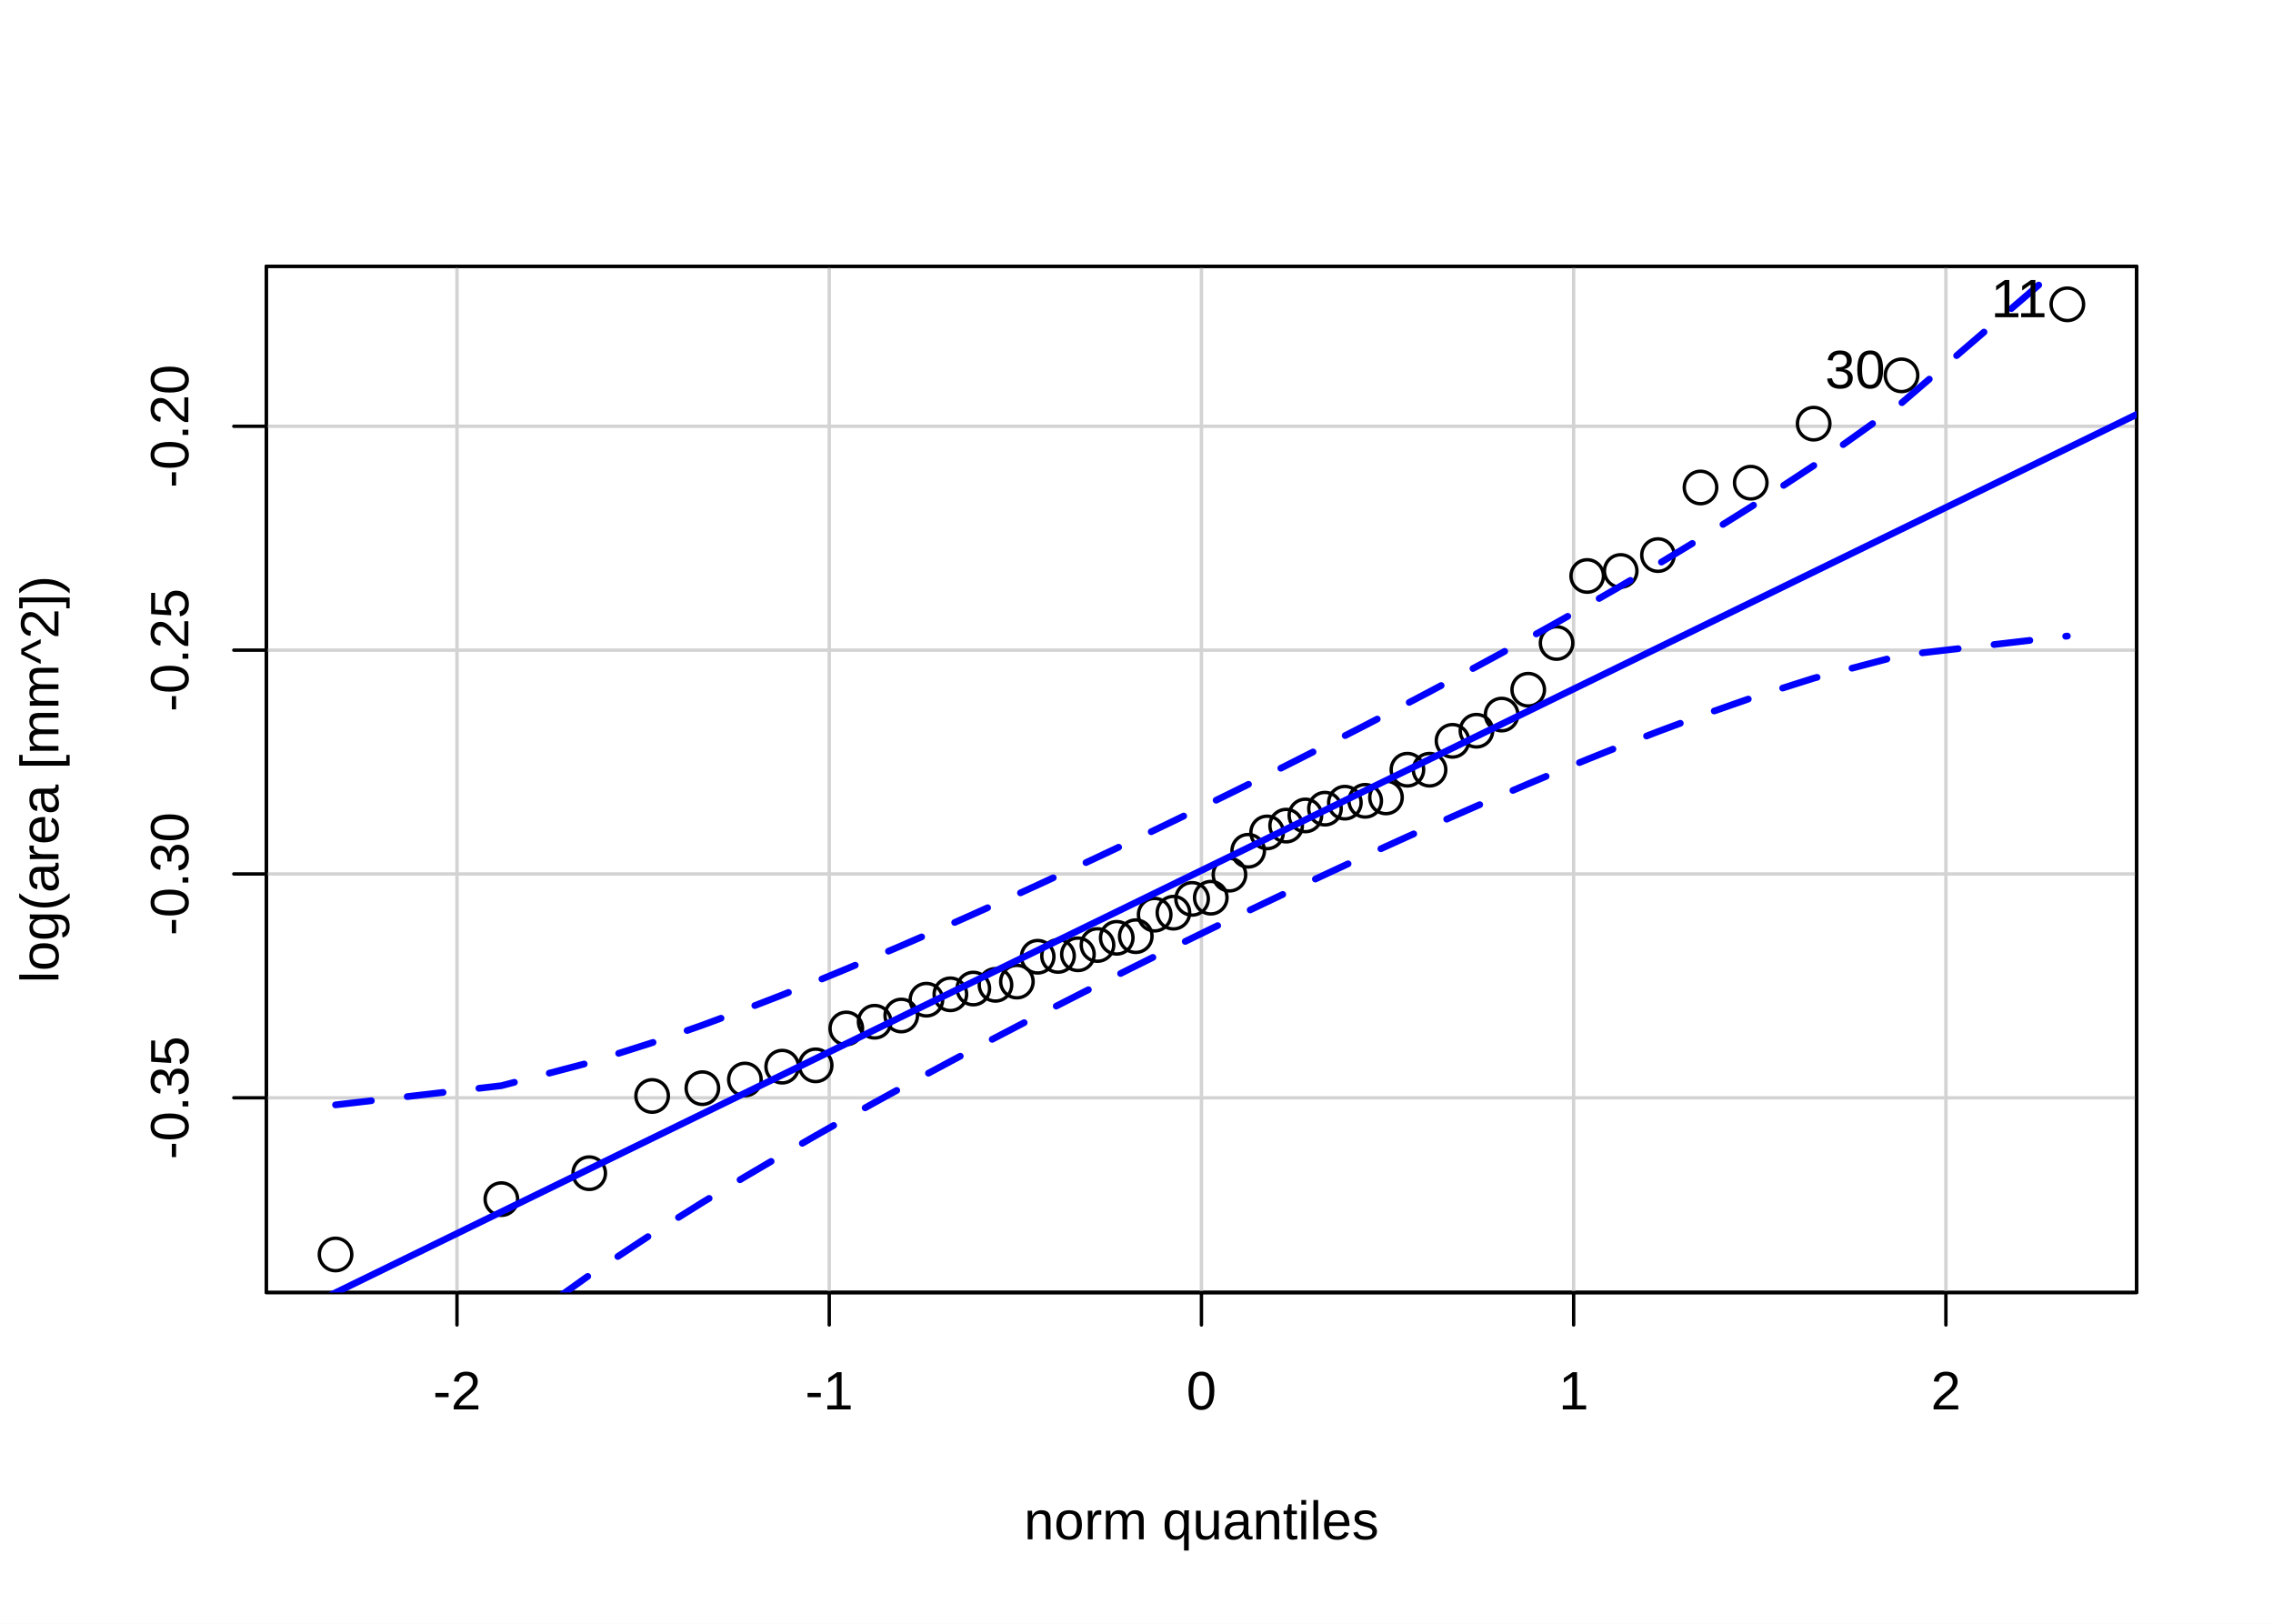
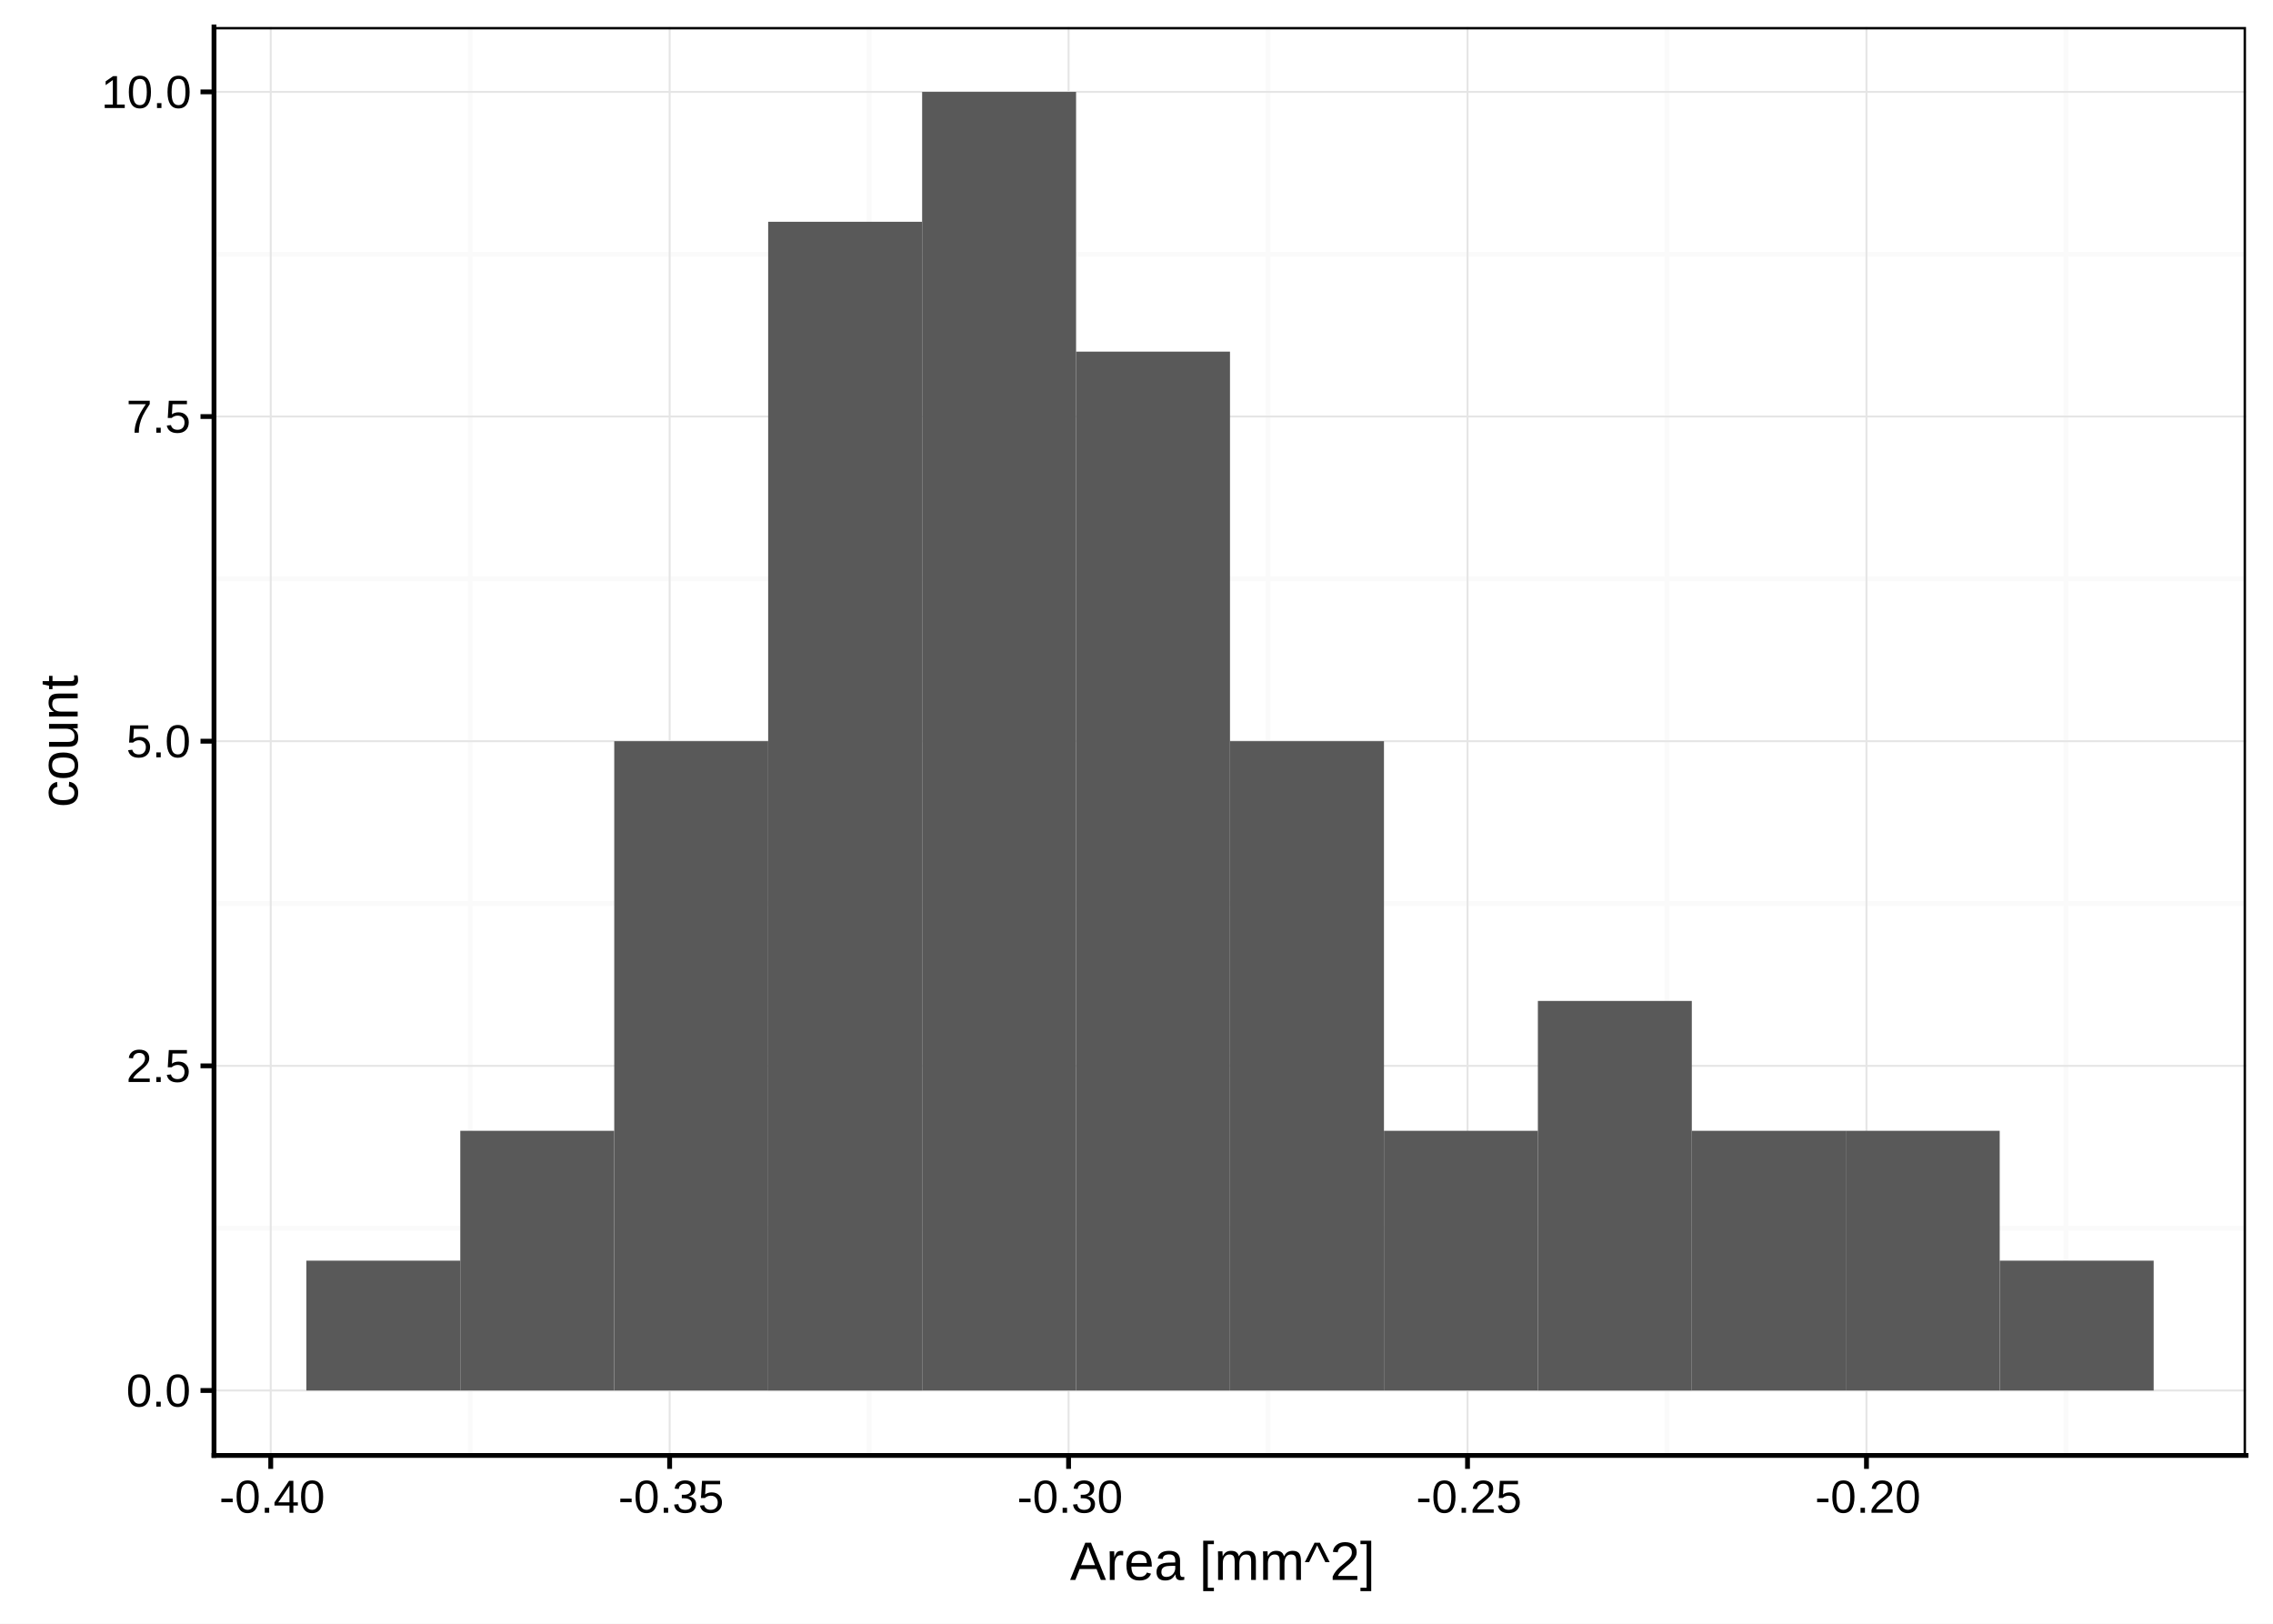
<svg xmlns="http://www.w3.org/2000/svg" viewBox="0 0 504.00 360.00">
  <defs>
    <style type="text/css">
    line, polyline, path, rect, circle {
      fill: none;
      stroke: #000000;
      stroke-linecap: round;
      stroke-linejoin: round;
      stroke-miterlimit: 10.00;
    }
  </style>
  </defs>
  <rect width="100%" height="100%" style="stroke: none; fill: #FFFFFF;" />
-   <line x1="101.33" y1="286.56" x2="431.47" y2="286.56" style="stroke-width: 0.75;" />
-   <line x1="101.33" y1="286.56" x2="101.33" y2="293.76" style="stroke-width: 0.75;" />
-   <line x1="183.87" y1="286.56" x2="183.87" y2="293.76" style="stroke-width: 0.75;" />
-   <line x1="266.40" y1="286.56" x2="266.40" y2="293.76" style="stroke-width: 0.75;" />
-   <line x1="348.93" y1="286.56" x2="348.93" y2="293.76" style="stroke-width: 0.75;" />
-   <line x1="431.47" y1="286.56" x2="431.47" y2="293.76" style="stroke-width: 0.75;" />
-   <text x="96.00" y="312.48" style="font-size: 12.00px; font-family: Arial;" textLength="10.67px" lengthAdjust="spacingAndGlyphs">-2</text>
-   <text x="178.53" y="312.48" style="font-size: 12.00px; font-family: Arial;" textLength="10.67px" lengthAdjust="spacingAndGlyphs">-1</text>
-   <text x="263.06" y="312.48" style="font-size: 12.00px; font-family: Arial;" textLength="6.67px" lengthAdjust="spacingAndGlyphs">0</text>
-   <text x="345.60" y="312.48" style="font-size: 12.00px; font-family: Arial;" textLength="6.67px" lengthAdjust="spacingAndGlyphs">1</text>
-   <text x="428.13" y="312.48" style="font-size: 12.00px; font-family: Arial;" textLength="6.67px" lengthAdjust="spacingAndGlyphs">2</text>
-   <line x1="59.04" y1="243.39" x2="59.04" y2="94.51" style="stroke-width: 0.75;" />
-   <line x1="59.04" y1="243.39" x2="51.84" y2="243.39" style="stroke-width: 0.75;" />
-   <line x1="59.04" y1="193.76" x2="51.84" y2="193.76" style="stroke-width: 0.75;" />
-   <line x1="59.04" y1="144.14" x2="51.84" y2="144.14" style="stroke-width: 0.75;" />
-   <line x1="59.04" y1="94.51" x2="51.84" y2="94.51" style="stroke-width: 0.75;" />
-   <text transform="translate(41.76,257.07) rotate(-90)" style="font-size: 12.00px; font-family: Arial;" textLength="27.35px" lengthAdjust="spacingAndGlyphs">-0.35</text>
-   <text transform="translate(41.76,207.44) rotate(-90)" style="font-size: 12.00px; font-family: Arial;" textLength="27.35px" lengthAdjust="spacingAndGlyphs">-0.30</text>
-   <text transform="translate(41.76,157.81) rotate(-90)" style="font-size: 12.00px; font-family: Arial;" textLength="27.35px" lengthAdjust="spacingAndGlyphs">-0.25</text>
-   <text transform="translate(41.76,108.18) rotate(-90)" style="font-size: 12.00px; font-family: Arial;" textLength="27.35px" lengthAdjust="spacingAndGlyphs">-0.20</text>
-   <polyline points="59.04,286.56 473.76,286.56 473.76,59.04 59.04,59.04 59.04,286.56 " style="stroke-width: 0.75;" />
-   <text x="227.05" y="341.28" style="font-size: 12.00px; font-family: Arial;" textLength="78.71px" lengthAdjust="spacingAndGlyphs">norm quantiles</text>
-   <text transform="translate(12.96,217.96) rotate(-90)" style="font-size: 12.00px; font-family: Arial;" textLength="90.32px" lengthAdjust="spacingAndGlyphs">log(area [mm^2])</text>
+   <rect x="0.00" y="0.00" width="504.00" height="360.00" style="stroke-width: 0.00; stroke: none;" />
  <defs>
-     <clipPath id="cpNTkuMDR8NDczLjc2fDI4Ni41Nnw1OS4wNA==">
-       <rect x="59.04" y="59.04" width="414.72" height="227.52" />
+     <clipPath id="cpNDcuNDQ4Nnw0OTguMDIyfDMyMi42ODZ8NS45Nzc1OA==">
+       <rect x="47.45" y="5.98" width="450.57" height="316.71" />
    </clipPath>
  </defs>
-   <line x1="101.33" y1="286.56" x2="101.33" y2="59.04" style="stroke-width: 0.75; stroke: #D3D3D3;" clip-path="url(#cpNTkuMDR8NDczLjc2fDI4Ni41Nnw1OS4wNA==)" />
-   <line x1="183.87" y1="286.56" x2="183.87" y2="59.04" style="stroke-width: 0.75; stroke: #D3D3D3;" clip-path="url(#cpNTkuMDR8NDczLjc2fDI4Ni41Nnw1OS4wNA==)" />
-   <line x1="266.40" y1="286.56" x2="266.40" y2="59.04" style="stroke-width: 0.75; stroke: #D3D3D3;" clip-path="url(#cpNTkuMDR8NDczLjc2fDI4Ni41Nnw1OS4wNA==)" />
-   <line x1="348.93" y1="286.56" x2="348.93" y2="59.04" style="stroke-width: 0.75; stroke: #D3D3D3;" clip-path="url(#cpNTkuMDR8NDczLjc2fDI4Ni41Nnw1OS4wNA==)" />
-   <line x1="431.47" y1="286.56" x2="431.47" y2="59.04" style="stroke-width: 0.75; stroke: #D3D3D3;" clip-path="url(#cpNTkuMDR8NDczLjc2fDI4Ni41Nnw1OS4wNA==)" />
-   <line x1="59.04" y1="243.39" x2="473.76" y2="243.39" style="stroke-width: 0.75; stroke: #D3D3D3;" clip-path="url(#cpNTkuMDR8NDczLjc2fDI4Ni41Nnw1OS4wNA==)" />
-   <line x1="59.04" y1="193.76" x2="473.76" y2="193.76" style="stroke-width: 0.75; stroke: #D3D3D3;" clip-path="url(#cpNTkuMDR8NDczLjc2fDI4Ni41Nnw1OS4wNA==)" />
-   <line x1="59.04" y1="144.14" x2="473.76" y2="144.14" style="stroke-width: 0.75; stroke: #D3D3D3;" clip-path="url(#cpNTkuMDR8NDczLjc2fDI4Ni41Nnw1OS4wNA==)" />
-   <line x1="59.04" y1="94.51" x2="473.76" y2="94.51" style="stroke-width: 0.75; stroke: #D3D3D3;" clip-path="url(#cpNTkuMDR8NDczLjc2fDI4Ni41Nnw1OS4wNA==)" />
+   <rect x="47.45" y="5.98" width="450.57" height="316.71" style="stroke-width: 0.00; stroke: none; fill: #FFFFFF;" clip-path="url(#cpNDcuNDQ4Nnw0OTguMDIyfDMyMi42ODZ8NS45Nzc1OA==)" />
+   <polyline points="47.45,272.30 498.02,272.30 " style="stroke-width: 1.07; stroke: #FAFAFA; stroke-linecap: butt;" clip-path="url(#cpNDcuNDQ4Nnw0OTguMDIyfDMyMi42ODZ8NS45Nzc1OA==)" />
+   <polyline points="47.45,200.32 498.02,200.32 " style="stroke-width: 1.07; stroke: #FAFAFA; stroke-linecap: butt;" clip-path="url(#cpNDcuNDQ4Nnw0OTguMDIyfDMyMi42ODZ8NS45Nzc1OA==)" />
+   <polyline points="47.45,128.34 498.02,128.34 " style="stroke-width: 1.07; stroke: #FAFAFA; stroke-linecap: butt;" clip-path="url(#cpNDcuNDQ4Nnw0OTguMDIyfDMyMi42ODZ8NS45Nzc1OA==)" />
+   <polyline points="47.45,56.36 498.02,56.36 " style="stroke-width: 1.07; stroke: #FAFAFA; stroke-linecap: butt;" clip-path="url(#cpNDcuNDQ4Nnw0OTguMDIyfDMyMi42ODZ8NS45Nzc1OA==)" />
+   <polyline points="104.26,322.69 104.26,5.98 " style="stroke-width: 1.07; stroke: #FAFAFA; stroke-linecap: butt;" clip-path="url(#cpNDcuNDQ4Nnw0OTguMDIyfDMyMi42ODZ8NS45Nzc1OA==)" />
+   <polyline points="192.71,322.69 192.71,5.98 " style="stroke-width: 1.07; stroke: #FAFAFA; stroke-linecap: butt;" clip-path="url(#cpNDcuNDQ4Nnw0OTguMDIyfDMyMi42ODZ8NS45Nzc1OA==)" />
+   <polyline points="281.17,322.69 281.17,5.98 " style="stroke-width: 1.07; stroke: #FAFAFA; stroke-linecap: butt;" clip-path="url(#cpNDcuNDQ4Nnw0OTguMDIyfDMyMi42ODZ8NS45Nzc1OA==)" />
+   <polyline points="369.63,322.69 369.63,5.98 " style="stroke-width: 1.07; stroke: #FAFAFA; stroke-linecap: butt;" clip-path="url(#cpNDcuNDQ4Nnw0OTguMDIyfDMyMi42ODZ8NS45Nzc1OA==)" />
+   <polyline points="458.08,322.69 458.08,5.98 " style="stroke-width: 1.07; stroke: #FAFAFA; stroke-linecap: butt;" clip-path="url(#cpNDcuNDQ4Nnw0OTguMDIyfDMyMi42ODZ8NS45Nzc1OA==)" />
+   <polyline points="47.45,308.29 498.02,308.29 " style="stroke-width: 0.43; stroke: #E5E5E5; stroke-linecap: butt;" clip-path="url(#cpNDcuNDQ4Nnw0OTguMDIyfDMyMi42ODZ8NS45Nzc1OA==)" />
+   <polyline points="47.45,236.31 498.02,236.31 " style="stroke-width: 0.43; stroke: #E5E5E5; stroke-linecap: butt;" clip-path="url(#cpNDcuNDQ4Nnw0OTguMDIyfDMyMi42ODZ8NS45Nzc1OA==)" />
+   <polyline points="47.45,164.33 498.02,164.33 " style="stroke-width: 0.43; stroke: #E5E5E5; stroke-linecap: butt;" clip-path="url(#cpNDcuNDQ4Nnw0OTguMDIyfDMyMi42ODZ8NS45Nzc1OA==)" />
+   <polyline points="47.45,92.35 498.02,92.35 " style="stroke-width: 0.43; stroke: #E5E5E5; stroke-linecap: butt;" clip-path="url(#cpNDcuNDQ4Nnw0OTguMDIyfDMyMi42ODZ8NS45Nzc1OA==)" />
+   <polyline points="47.45,20.37 498.02,20.37 " style="stroke-width: 0.43; stroke: #E5E5E5; stroke-linecap: butt;" clip-path="url(#cpNDcuNDQ4Nnw0OTguMDIyfDMyMi42ODZ8NS45Nzc1OA==)" />
+   <polyline points="60.03,322.69 60.03,5.98 " style="stroke-width: 0.43; stroke: #E5E5E5; stroke-linecap: butt;" clip-path="url(#cpNDcuNDQ4Nnw0OTguMDIyfDMyMi42ODZ8NS45Nzc1OA==)" />
+   <polyline points="148.48,322.69 148.48,5.98 " style="stroke-width: 0.43; stroke: #E5E5E5; stroke-linecap: butt;" clip-path="url(#cpNDcuNDQ4Nnw0OTguMDIyfDMyMi42ODZ8NS45Nzc1OA==)" />
+   <polyline points="236.94,322.69 236.94,5.98 " style="stroke-width: 0.43; stroke: #E5E5E5; stroke-linecap: butt;" clip-path="url(#cpNDcuNDQ4Nnw0OTguMDIyfDMyMi42ODZ8NS45Nzc1OA==)" />
+   <polyline points="325.40,322.69 325.40,5.98 " style="stroke-width: 0.43; stroke: #E5E5E5; stroke-linecap: butt;" clip-path="url(#cpNDcuNDQ4Nnw0OTguMDIyfDMyMi42ODZ8NS45Nzc1OA==)" />
+   <polyline points="413.86,322.69 413.86,5.98 " style="stroke-width: 0.43; stroke: #E5E5E5; stroke-linecap: butt;" clip-path="url(#cpNDcuNDQ4Nnw0OTguMDIyfDMyMi42ODZ8NS45Nzc1OA==)" />
+   <rect x="67.93" y="279.50" width="34.13" height="28.79" style="stroke-width: 1.07; stroke: none; stroke-linecap: butt; fill: #595959;" clip-path="url(#cpNDcuNDQ4Nnw0OTguMDIyfDMyMi42ODZ8NS45Nzc1OA==)" />
+   <rect x="102.06" y="250.71" width="34.13" height="57.58" style="stroke-width: 1.07; stroke: none; stroke-linecap: butt; fill: #595959;" clip-path="url(#cpNDcuNDQ4Nnw0OTguMDIyfDMyMi42ODZ8NS45Nzc1OA==)" />
+   <rect x="136.20" y="164.33" width="34.13" height="143.96" style="stroke-width: 1.07; stroke: none; stroke-linecap: butt; fill: #595959;" clip-path="url(#cpNDcuNDQ4Nnw0OTguMDIyfDMyMi42ODZ8NS45Nzc1OA==)" />
+   <rect x="170.33" y="49.17" width="34.13" height="259.13" style="stroke-width: 1.07; stroke: none; stroke-linecap: butt; fill: #595959;" clip-path="url(#cpNDcuNDQ4Nnw0OTguMDIyfDMyMi42ODZ8NS45Nzc1OA==)" />
+   <rect x="204.47" y="20.37" width="34.13" height="287.92" style="stroke-width: 1.07; stroke: none; stroke-linecap: butt; fill: #595959;" clip-path="url(#cpNDcuNDQ4Nnw0OTguMDIyfDMyMi42ODZ8NS45Nzc1OA==)" />
+   <rect x="238.60" y="77.96" width="34.13" height="230.33" style="stroke-width: 1.07; stroke: none; stroke-linecap: butt; fill: #595959;" clip-path="url(#cpNDcuNDQ4Nnw0OTguMDIyfDMyMi42ODZ8NS45Nzc1OA==)" />
+   <rect x="272.74" y="164.33" width="34.13" height="143.96" style="stroke-width: 1.07; stroke: none; stroke-linecap: butt; fill: #595959;" clip-path="url(#cpNDcuNDQ4Nnw0OTguMDIyfDMyMi42ODZ8NS45Nzc1OA==)" />
+   <rect x="306.87" y="250.71" width="34.13" height="57.58" style="stroke-width: 1.07; stroke: none; stroke-linecap: butt; fill: #595959;" clip-path="url(#cpNDcuNDQ4Nnw0OTguMDIyfDMyMi42ODZ8NS45Nzc1OA==)" />
+   <rect x="341.00" y="221.92" width="34.13" height="86.38" style="stroke-width: 1.07; stroke: none; stroke-linecap: butt; fill: #595959;" clip-path="url(#cpNDcuNDQ4Nnw0OTguMDIyfDMyMi42ODZ8NS45Nzc1OA==)" />
+   <rect x="375.14" y="250.71" width="34.13" height="57.58" style="stroke-width: 1.07; stroke: none; stroke-linecap: butt; fill: #595959;" clip-path="url(#cpNDcuNDQ4Nnw0OTguMDIyfDMyMi42ODZ8NS45Nzc1OA==)" />
+   <rect x="409.27" y="250.71" width="34.13" height="57.58" style="stroke-width: 1.07; stroke: none; stroke-linecap: butt; fill: #595959;" clip-path="url(#cpNDcuNDQ4Nnw0OTguMDIyfDMyMi42ODZ8NS45Nzc1OA==)" />
+   <rect x="443.41" y="279.50" width="34.13" height="28.79" style="stroke-width: 1.07; stroke: none; stroke-linecap: butt; fill: #595959;" clip-path="url(#cpNDcuNDQ4Nnw0OTguMDIyfDMyMi42ODZ8NS45Nzc1OA==)" />
+   <rect x="47.45" y="5.98" width="450.57" height="316.71" style="stroke-width: 1.07;" clip-path="url(#cpNDcuNDQ4Nnw0OTguMDIyfDMyMi42ODZ8NS45Nzc1OA==)" />
  <defs>
    <clipPath id="cpMHw1MDR8MzYwfDA=">
      <rect x="0.00" y="0.00" width="504.00" height="360.00" />
    </clipPath>
  </defs>
-   <polyline points="59.04,286.56 473.76,286.56 473.76,59.04 59.04,59.04 59.04,286.56 " style="stroke-width: 0.75;" clip-path="url(#cpMHw1MDR8MzYwfDA=)" />
-   <defs>
-     <clipPath id="cpNTkuMDR8NDczLjc2fDI4Ni41Nnw1OS4wNA==">
-       <rect x="59.04" y="59.04" width="414.72" height="227.52" />
-     </clipPath>
-   </defs>
-   <circle cx="74.40" cy="278.13" r="2.70pt" style="stroke-width: 0.75;" clip-path="url(#cpNTkuMDR8NDczLjc2fDI4Ni41Nnw1OS4wNA==)" />
-   <circle cx="111.17" cy="265.86" r="2.70pt" style="stroke-width: 0.75;" clip-path="url(#cpNTkuMDR8NDczLjc2fDI4Ni41Nnw1OS4wNA==)" />
-   <circle cx="130.65" cy="260.11" r="2.70pt" style="stroke-width: 0.75;" clip-path="url(#cpNTkuMDR8NDczLjc2fDI4Ni41Nnw1OS4wNA==)" />
-   <circle cx="144.60" cy="242.99" r="2.70pt" style="stroke-width: 0.75;" clip-path="url(#cpNTkuMDR8NDczLjc2fDI4Ni41Nnw1OS4wNA==)" />
-   <circle cx="155.74" cy="241.26" r="2.70pt" style="stroke-width: 0.75;" clip-path="url(#cpNTkuMDR8NDczLjc2fDI4Ni41Nnw1OS4wNA==)" />
-   <circle cx="165.17" cy="239.34" r="2.70pt" style="stroke-width: 0.75;" clip-path="url(#cpNTkuMDR8NDczLjc2fDI4Ni41Nnw1OS4wNA==)" />
-   <circle cx="173.44" cy="236.49" r="2.70pt" style="stroke-width: 0.75;" clip-path="url(#cpNTkuMDR8NDczLjc2fDI4Ni41Nnw1OS4wNA==)" />
-   <circle cx="180.86" cy="236.20" r="2.70pt" style="stroke-width: 0.75;" clip-path="url(#cpNTkuMDR8NDczLjc2fDI4Ni41Nnw1OS4wNA==)" />
-   <circle cx="187.65" cy="228.02" r="2.70pt" style="stroke-width: 0.75;" clip-path="url(#cpNTkuMDR8NDczLjc2fDI4Ni41Nnw1OS4wNA==)" />
-   <circle cx="193.94" cy="226.53" r="2.70pt" style="stroke-width: 0.75;" clip-path="url(#cpNTkuMDR8NDczLjc2fDI4Ni41Nnw1OS4wNA==)" />
-   <circle cx="199.84" cy="225.15" r="2.70pt" style="stroke-width: 0.75;" clip-path="url(#cpNTkuMDR8NDczLjc2fDI4Ni41Nnw1OS4wNA==)" />
-   <circle cx="205.42" cy="221.64" r="2.70pt" style="stroke-width: 0.75;" clip-path="url(#cpNTkuMDR8NDczLjc2fDI4Ni41Nnw1OS4wNA==)" />
-   <circle cx="210.73" cy="220.45" r="2.70pt" style="stroke-width: 0.75;" clip-path="url(#cpNTkuMDR8NDczLjc2fDI4Ni41Nnw1OS4wNA==)" />
-   <circle cx="215.82" cy="219.17" r="2.70pt" style="stroke-width: 0.75;" clip-path="url(#cpNTkuMDR8NDczLjc2fDI4Ni41Nnw1OS4wNA==)" />
-   <circle cx="220.73" cy="218.35" r="2.70pt" style="stroke-width: 0.75;" clip-path="url(#cpNTkuMDR8NDczLjc2fDI4Ni41Nnw1OS4wNA==)" />
-   <circle cx="225.48" cy="217.63" r="2.70pt" style="stroke-width: 0.75;" clip-path="url(#cpNTkuMDR8NDczLjc2fDI4Ni41Nnw1OS4wNA==)" />
-   <circle cx="230.09" cy="212.12" r="2.70pt" style="stroke-width: 0.75;" clip-path="url(#cpNTkuMDR8NDczLjc2fDI4Ni41Nnw1OS4wNA==)" />
-   <circle cx="234.60" cy="211.94" r="2.70pt" style="stroke-width: 0.75;" clip-path="url(#cpNTkuMDR8NDczLjc2fDI4Ni41Nnw1OS4wNA==)" />
-   <circle cx="239.01" cy="211.58" r="2.70pt" style="stroke-width: 0.75;" clip-path="url(#cpNTkuMDR8NDczLjc2fDI4Ni41Nnw1OS4wNA==)" />
-   <circle cx="243.35" cy="209.52" r="2.70pt" style="stroke-width: 0.75;" clip-path="url(#cpNTkuMDR8NDczLjc2fDI4Ni41Nnw1OS4wNA==)" />
-   <circle cx="247.62" cy="207.92" r="2.70pt" style="stroke-width: 0.75;" clip-path="url(#cpNTkuMDR8NDczLjc2fDI4Ni41Nnw1OS4wNA==)" />
-   <circle cx="251.84" cy="207.56" r="2.70pt" style="stroke-width: 0.75;" clip-path="url(#cpNTkuMDR8NDczLjc2fDI4Ni41Nnw1OS4wNA==)" />
-   <circle cx="256.03" cy="202.79" r="2.70pt" style="stroke-width: 0.75;" clip-path="url(#cpNTkuMDR8NDczLjc2fDI4Ni41Nnw1OS4wNA==)" />
-   <circle cx="260.19" cy="202.35" r="2.70pt" style="stroke-width: 0.75;" clip-path="url(#cpNTkuMDR8NDczLjc2fDI4Ni41Nnw1OS4wNA==)" />
-   <circle cx="264.33" cy="199.29" r="2.70pt" style="stroke-width: 0.75;" clip-path="url(#cpNTkuMDR8NDczLjc2fDI4Ni41Nnw1OS4wNA==)" />
-   <circle cx="268.47" cy="199.03" r="2.70pt" style="stroke-width: 0.75;" clip-path="url(#cpNTkuMDR8NDczLjc2fDI4Ni41Nnw1OS4wNA==)" />
-   <circle cx="272.61" cy="193.93" r="2.70pt" style="stroke-width: 0.75;" clip-path="url(#cpNTkuMDR8NDczLjc2fDI4Ni41Nnw1OS4wNA==)" />
-   <circle cx="276.77" cy="188.62" r="2.70pt" style="stroke-width: 0.75;" clip-path="url(#cpNTkuMDR8NDczLjc2fDI4Ni41Nnw1OS4wNA==)" />
-   <circle cx="280.96" cy="184.56" r="2.70pt" style="stroke-width: 0.75;" clip-path="url(#cpNTkuMDR8NDczLjc2fDI4Ni41Nnw1OS4wNA==)" />
-   <circle cx="285.18" cy="183.05" r="2.70pt" style="stroke-width: 0.75;" clip-path="url(#cpNTkuMDR8NDczLjc2fDI4Ni41Nnw1OS4wNA==)" />
-   <circle cx="289.45" cy="180.79" r="2.70pt" style="stroke-width: 0.75;" clip-path="url(#cpNTkuMDR8NDczLjc2fDI4Ni41Nnw1OS4wNA==)" />
-   <circle cx="293.79" cy="179.29" r="2.70pt" style="stroke-width: 0.75;" clip-path="url(#cpNTkuMDR8NDczLjc2fDI4Ni41Nnw1OS4wNA==)" />
-   <circle cx="298.20" cy="177.96" r="2.70pt" style="stroke-width: 0.75;" clip-path="url(#cpNTkuMDR8NDczLjc2fDI4Ni41Nnw1OS4wNA==)" />
-   <circle cx="302.71" cy="177.55" r="2.70pt" style="stroke-width: 0.75;" clip-path="url(#cpNTkuMDR8NDczLjc2fDI4Ni41Nnw1OS4wNA==)" />
-   <circle cx="307.32" cy="176.80" r="2.70pt" style="stroke-width: 0.75;" clip-path="url(#cpNTkuMDR8NDczLjc2fDI4Ni41Nnw1OS4wNA==)" />
-   <circle cx="312.07" cy="170.65" r="2.70pt" style="stroke-width: 0.75;" clip-path="url(#cpNTkuMDR8NDczLjc2fDI4Ni41Nnw1OS4wNA==)" />
-   <circle cx="316.98" cy="170.65" r="2.70pt" style="stroke-width: 0.75;" clip-path="url(#cpNTkuMDR8NDczLjc2fDI4Ni41Nnw1OS4wNA==)" />
-   <circle cx="322.07" cy="164.25" r="2.70pt" style="stroke-width: 0.75;" clip-path="url(#cpNTkuMDR8NDczLjc2fDI4Ni41Nnw1OS4wNA==)" />
-   <circle cx="327.38" cy="162.01" r="2.70pt" style="stroke-width: 0.75;" clip-path="url(#cpNTkuMDR8NDczLjc2fDI4Ni41Nnw1OS4wNA==)" />
-   <circle cx="332.96" cy="158.43" r="2.70pt" style="stroke-width: 0.75;" clip-path="url(#cpNTkuMDR8NDczLjc2fDI4Ni41Nnw1OS4wNA==)" />
-   <circle cx="338.86" cy="152.92" r="2.70pt" style="stroke-width: 0.75;" clip-path="url(#cpNTkuMDR8NDczLjc2fDI4Ni41Nnw1OS4wNA==)" />
-   <circle cx="345.15" cy="142.56" r="2.70pt" style="stroke-width: 0.75;" clip-path="url(#cpNTkuMDR8NDczLjc2fDI4Ni41Nnw1OS4wNA==)" />
-   <circle cx="351.94" cy="127.70" r="2.70pt" style="stroke-width: 0.75;" clip-path="url(#cpNTkuMDR8NDczLjc2fDI4Ni41Nnw1OS4wNA==)" />
-   <circle cx="359.36" cy="126.59" r="2.70pt" style="stroke-width: 0.75;" clip-path="url(#cpNTkuMDR8NDczLjc2fDI4Ni41Nnw1OS4wNA==)" />
-   <circle cx="367.63" cy="123.07" r="2.70pt" style="stroke-width: 0.75;" clip-path="url(#cpNTkuMDR8NDczLjc2fDI4Ni41Nnw1OS4wNA==)" />
-   <circle cx="377.06" cy="108.08" r="2.70pt" style="stroke-width: 0.75;" clip-path="url(#cpNTkuMDR8NDczLjc2fDI4Ni41Nnw1OS4wNA==)" />
-   <circle cx="388.20" cy="107.02" r="2.70pt" style="stroke-width: 0.75;" clip-path="url(#cpNTkuMDR8NDczLjc2fDI4Ni41Nnw1OS4wNA==)" />
-   <circle cx="402.15" cy="93.93" r="2.70pt" style="stroke-width: 0.75;" clip-path="url(#cpNTkuMDR8NDczLjc2fDI4Ni41Nnw1OS4wNA==)" />
-   <circle cx="421.63" cy="83.22" r="2.70pt" style="stroke-width: 0.75;" clip-path="url(#cpNTkuMDR8NDczLjc2fDI4Ni41Nnw1OS4wNA==)" />
-   <circle cx="458.40" cy="67.47" r="2.70pt" style="stroke-width: 0.75;" clip-path="url(#cpNTkuMDR8NDczLjc2fDI4Ni41Nnw1OS4wNA==)" />
-   <line x1="59.04" y1="294.09" x2="473.76" y2="91.89" style="stroke-width: 1.50; stroke: #0000FF;" clip-path="url(#cpNTkuMDR8NDczLjc2fDI4Ni41Nnw1OS4wNA==)" />
-   <polyline points="74.40,244.96 111.17,240.71 130.65,235.61 144.60,231.18 155.74,227.29 165.17,223.79 173.44,220.59 180.86,217.62 187.65,214.83 193.94,212.19 199.84,209.68 205.42,207.26 210.73,204.94 215.82,202.68 220.73,200.47 225.48,198.32 230.09,196.21 234.60,194.13 239.01,192.08 243.35,190.05 247.62,188.04 251.84,186.03 256.03,184.03 260.19,182.03 264.33,180.02 268.47,178.00 272.61,175.97 276.77,173.92 280.96,171.84 285.18,169.73 289.45,167.57 293.79,165.38 298.20,163.12 302.71,160.81 307.32,158.42 312.07,155.94 316.98,153.36 322.07,150.65 327.38,147.80 332.96,144.78 338.86,141.54 345.15,138.04 351.94,134.21 359.36,129.94 367.63,125.08 377.06,119.39 388.20,112.41 402.15,103.24 421.63,89.35 458.40,57.74 " style="stroke-width: 1.50; stroke: #0000FF; stroke-dasharray: 8.00,8.00;" clip-path="url(#cpNTkuMDR8NDczLjc2fDI4Ni41Nnw1OS4wNA==)" />
-   <polyline points="74.40,328.24 111.17,296.64 130.65,282.75 144.60,273.57 155.74,266.60 165.17,260.91 173.44,256.05 180.86,251.78 187.65,247.94 193.94,244.44 199.84,241.20 205.42,238.18 210.73,235.33 215.82,232.63 220.73,230.05 225.48,227.57 230.09,225.18 234.60,222.86 239.01,220.61 243.35,218.41 247.62,216.26 251.84,214.15 256.03,212.07 260.19,210.01 264.33,207.98 268.47,205.96 272.61,203.96 276.77,201.95 280.96,199.95 285.18,197.95 289.45,195.93 293.79,193.90 298.20,191.85 302.71,189.77 307.32,187.66 312.07,185.51 316.98,183.31 322.07,181.05 327.38,178.72 332.96,176.31 338.86,173.79 345.15,171.15 351.94,168.37 359.36,165.40 367.63,162.20 377.06,158.70 388.20,154.80 402.15,150.37 421.63,145.27 458.40,141.02 " style="stroke-width: 1.50; stroke: #0000FF; stroke-dasharray: 8.00,8.00;" clip-path="url(#cpNTkuMDR8NDczLjc2fDI4Ni41Nnw1OS4wNA==)" />
-   <defs>
-     <clipPath id="cpMHw1MDR8MzYwfDA=">
-       <rect x="0.00" y="0.00" width="504.00" height="360.00" />
-     </clipPath>
-   </defs>
+   <polyline points="47.45,322.69 47.45,5.98 " style="stroke-width: 1.07; stroke-linecap: square;" clip-path="url(#cpMHw1MDR8MzYwfDA=)" />
  <g clip-path="url(#cpMHw1MDR8MzYwfDA=)">
-     <text x="441.45" y="70.33" style="font-size: 12.00px; font-family: Arial;" textLength="13.35px" lengthAdjust="spacingAndGlyphs">11</text>
+     <text x="28.00" y="311.87" style="font-size: 10.28px; font-family: Arial;" textLength="13.90px" lengthAdjust="spacingAndGlyphs">0.0</text>
  </g>
  <g clip-path="url(#cpMHw1MDR8MzYwfDA=)">
-     <text x="404.68" y="86.08" style="font-size: 12.00px; font-family: Arial;" textLength="13.35px" lengthAdjust="spacingAndGlyphs">30</text>
+     <text x="28.00" y="239.89" style="font-size: 10.28px; font-family: Arial;" textLength="13.90px" lengthAdjust="spacingAndGlyphs">2.5</text>
+   </g>
+   <g clip-path="url(#cpMHw1MDR8MzYwfDA=)">
+     <text x="28.00" y="167.91" style="font-size: 10.28px; font-family: Arial;" textLength="13.90px" lengthAdjust="spacingAndGlyphs">5.0</text>
+   </g>
+   <g clip-path="url(#cpMHw1MDR8MzYwfDA=)">
+     <text x="28.00" y="95.93" style="font-size: 10.28px; font-family: Arial;" textLength="13.90px" lengthAdjust="spacingAndGlyphs">7.5</text>
+   </g>
+   <g clip-path="url(#cpMHw1MDR8MzYwfDA=)">
+     <text x="22.44" y="23.95" style="font-size: 10.28px; font-family: Arial;" textLength="19.46px" lengthAdjust="spacingAndGlyphs">10.0</text>
+   </g>
+   <polyline points="44.46,308.29 47.45,308.29 " style="stroke-width: 1.07; stroke-linecap: butt;" clip-path="url(#cpMHw1MDR8MzYwfDA=)" />
+   <polyline points="44.46,236.31 47.45,236.31 " style="stroke-width: 1.07; stroke-linecap: butt;" clip-path="url(#cpMHw1MDR8MzYwfDA=)" />
+   <polyline points="44.46,164.33 47.45,164.33 " style="stroke-width: 1.07; stroke-linecap: butt;" clip-path="url(#cpMHw1MDR8MzYwfDA=)" />
+   <polyline points="44.46,92.35 47.45,92.35 " style="stroke-width: 1.07; stroke-linecap: butt;" clip-path="url(#cpMHw1MDR8MzYwfDA=)" />
+   <polyline points="44.46,20.37 47.45,20.37 " style="stroke-width: 1.07; stroke-linecap: butt;" clip-path="url(#cpMHw1MDR8MzYwfDA=)" />
+   <polyline points="47.45,322.69 498.02,322.69 " style="stroke-width: 1.07; stroke-linecap: square;" clip-path="url(#cpMHw1MDR8MzYwfDA=)" />
+   <polyline points="60.03,325.67 60.03,322.69 " style="stroke-width: 1.07; stroke-linecap: butt;" clip-path="url(#cpMHw1MDR8MzYwfDA=)" />
+   <polyline points="148.48,325.67 148.48,322.69 " style="stroke-width: 1.07; stroke-linecap: butt;" clip-path="url(#cpMHw1MDR8MzYwfDA=)" />
+   <polyline points="236.94,325.67 236.94,322.69 " style="stroke-width: 1.07; stroke-linecap: butt;" clip-path="url(#cpMHw1MDR8MzYwfDA=)" />
+   <polyline points="325.40,325.67 325.40,322.69 " style="stroke-width: 1.07; stroke-linecap: butt;" clip-path="url(#cpMHw1MDR8MzYwfDA=)" />
+   <polyline points="413.86,325.67 413.86,322.69 " style="stroke-width: 1.07; stroke-linecap: butt;" clip-path="url(#cpMHw1MDR8MzYwfDA=)" />
+   <g clip-path="url(#cpMHw1MDR8MzYwfDA=)">
+     <text x="48.63" y="335.39" style="font-size: 10.28px; font-family: Arial;" textLength="22.79px" lengthAdjust="spacingAndGlyphs">-0.40</text>
+   </g>
+   <g clip-path="url(#cpMHw1MDR8MzYwfDA=)">
+     <text x="137.09" y="335.39" style="font-size: 10.28px; font-family: Arial;" textLength="22.79px" lengthAdjust="spacingAndGlyphs">-0.35</text>
+   </g>
+   <g clip-path="url(#cpMHw1MDR8MzYwfDA=)">
+     <text x="225.54" y="335.39" style="font-size: 10.28px; font-family: Arial;" textLength="22.79px" lengthAdjust="spacingAndGlyphs">-0.30</text>
+   </g>
+   <g clip-path="url(#cpMHw1MDR8MzYwfDA=)">
+     <text x="314.00" y="335.39" style="font-size: 10.28px; font-family: Arial;" textLength="22.79px" lengthAdjust="spacingAndGlyphs">-0.25</text>
+   </g>
+   <g clip-path="url(#cpMHw1MDR8MzYwfDA=)">
+     <text x="402.46" y="335.39" style="font-size: 10.28px; font-family: Arial;" textLength="22.79px" lengthAdjust="spacingAndGlyphs">-0.20</text>
+   </g>
+   <g clip-path="url(#cpMHw1MDR8MzYwfDA=)">
+     <text x="237.25" y="350.29" style="font-size: 12.00px; font-family: Arial;" textLength="70.98px" lengthAdjust="spacingAndGlyphs">Area  [mm^2]</text>
+   </g>
+   <g clip-path="url(#cpMHw1MDR8MzYwfDA=)">
+     <text transform="translate(17.22,179.01) rotate(-90)" style="font-size: 12.00px; font-family: Arial;" textLength="29.36px" lengthAdjust="spacingAndGlyphs">count</text>
  </g>
</svg>
